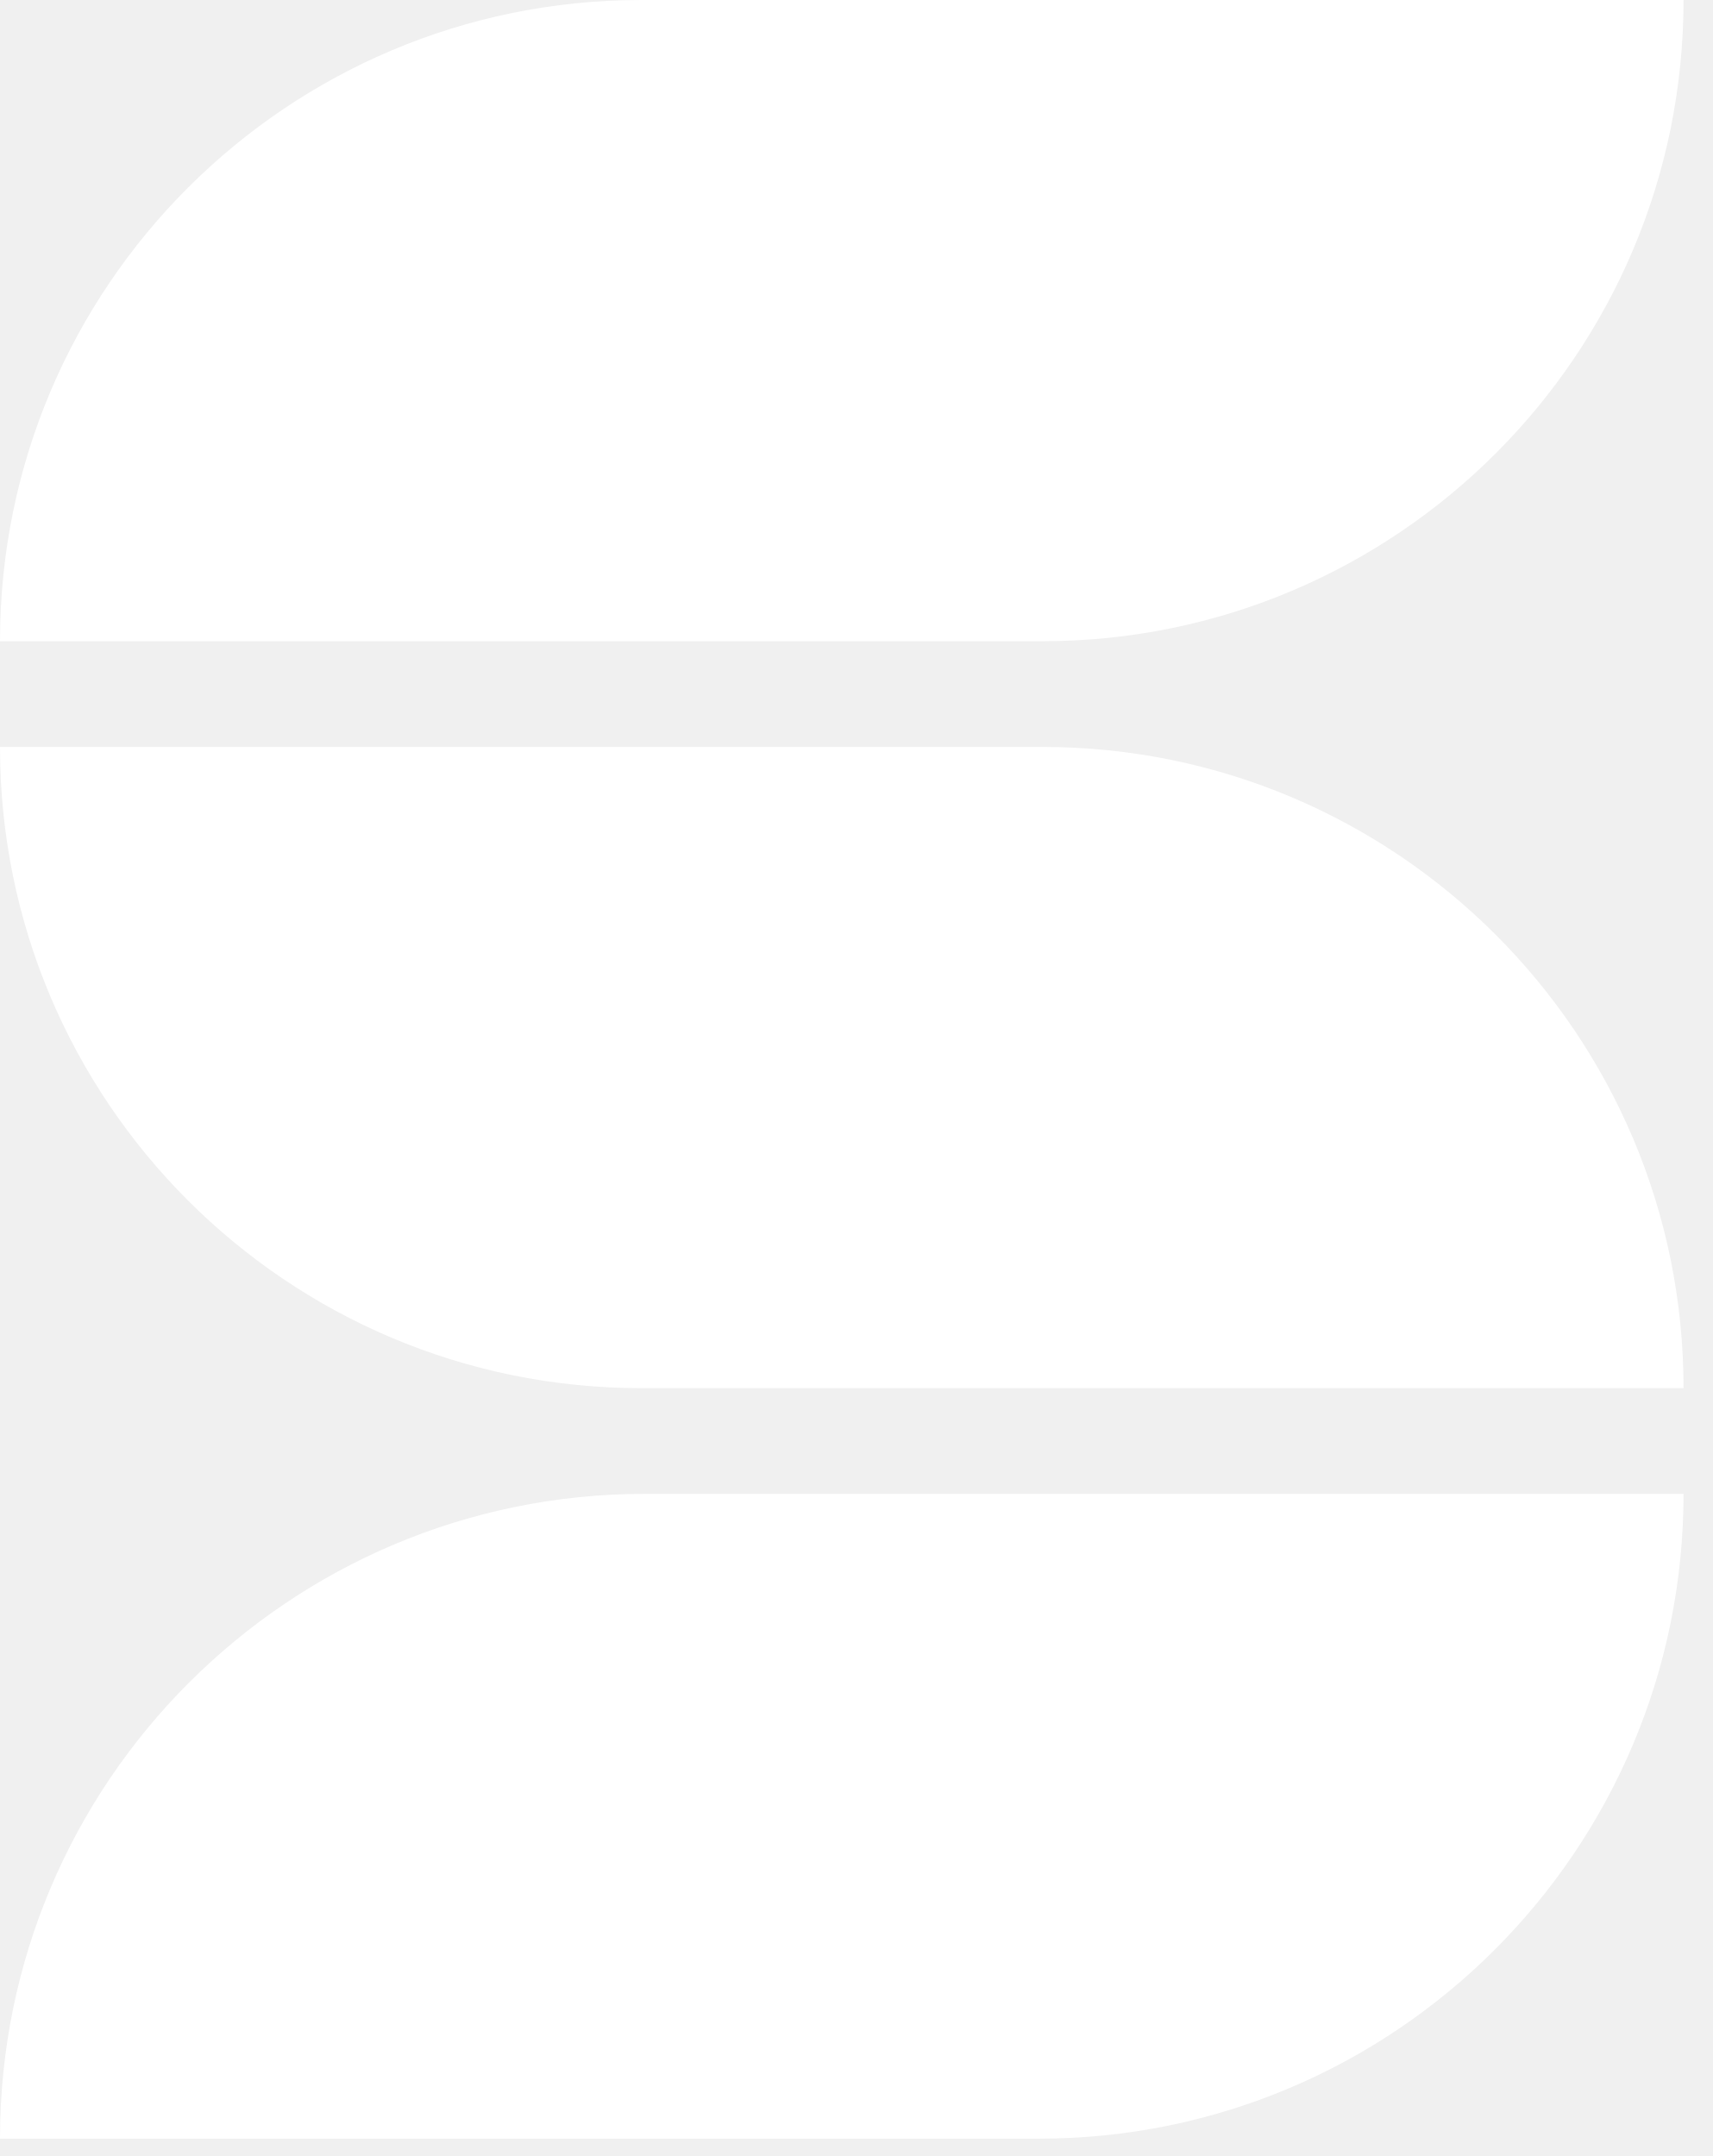
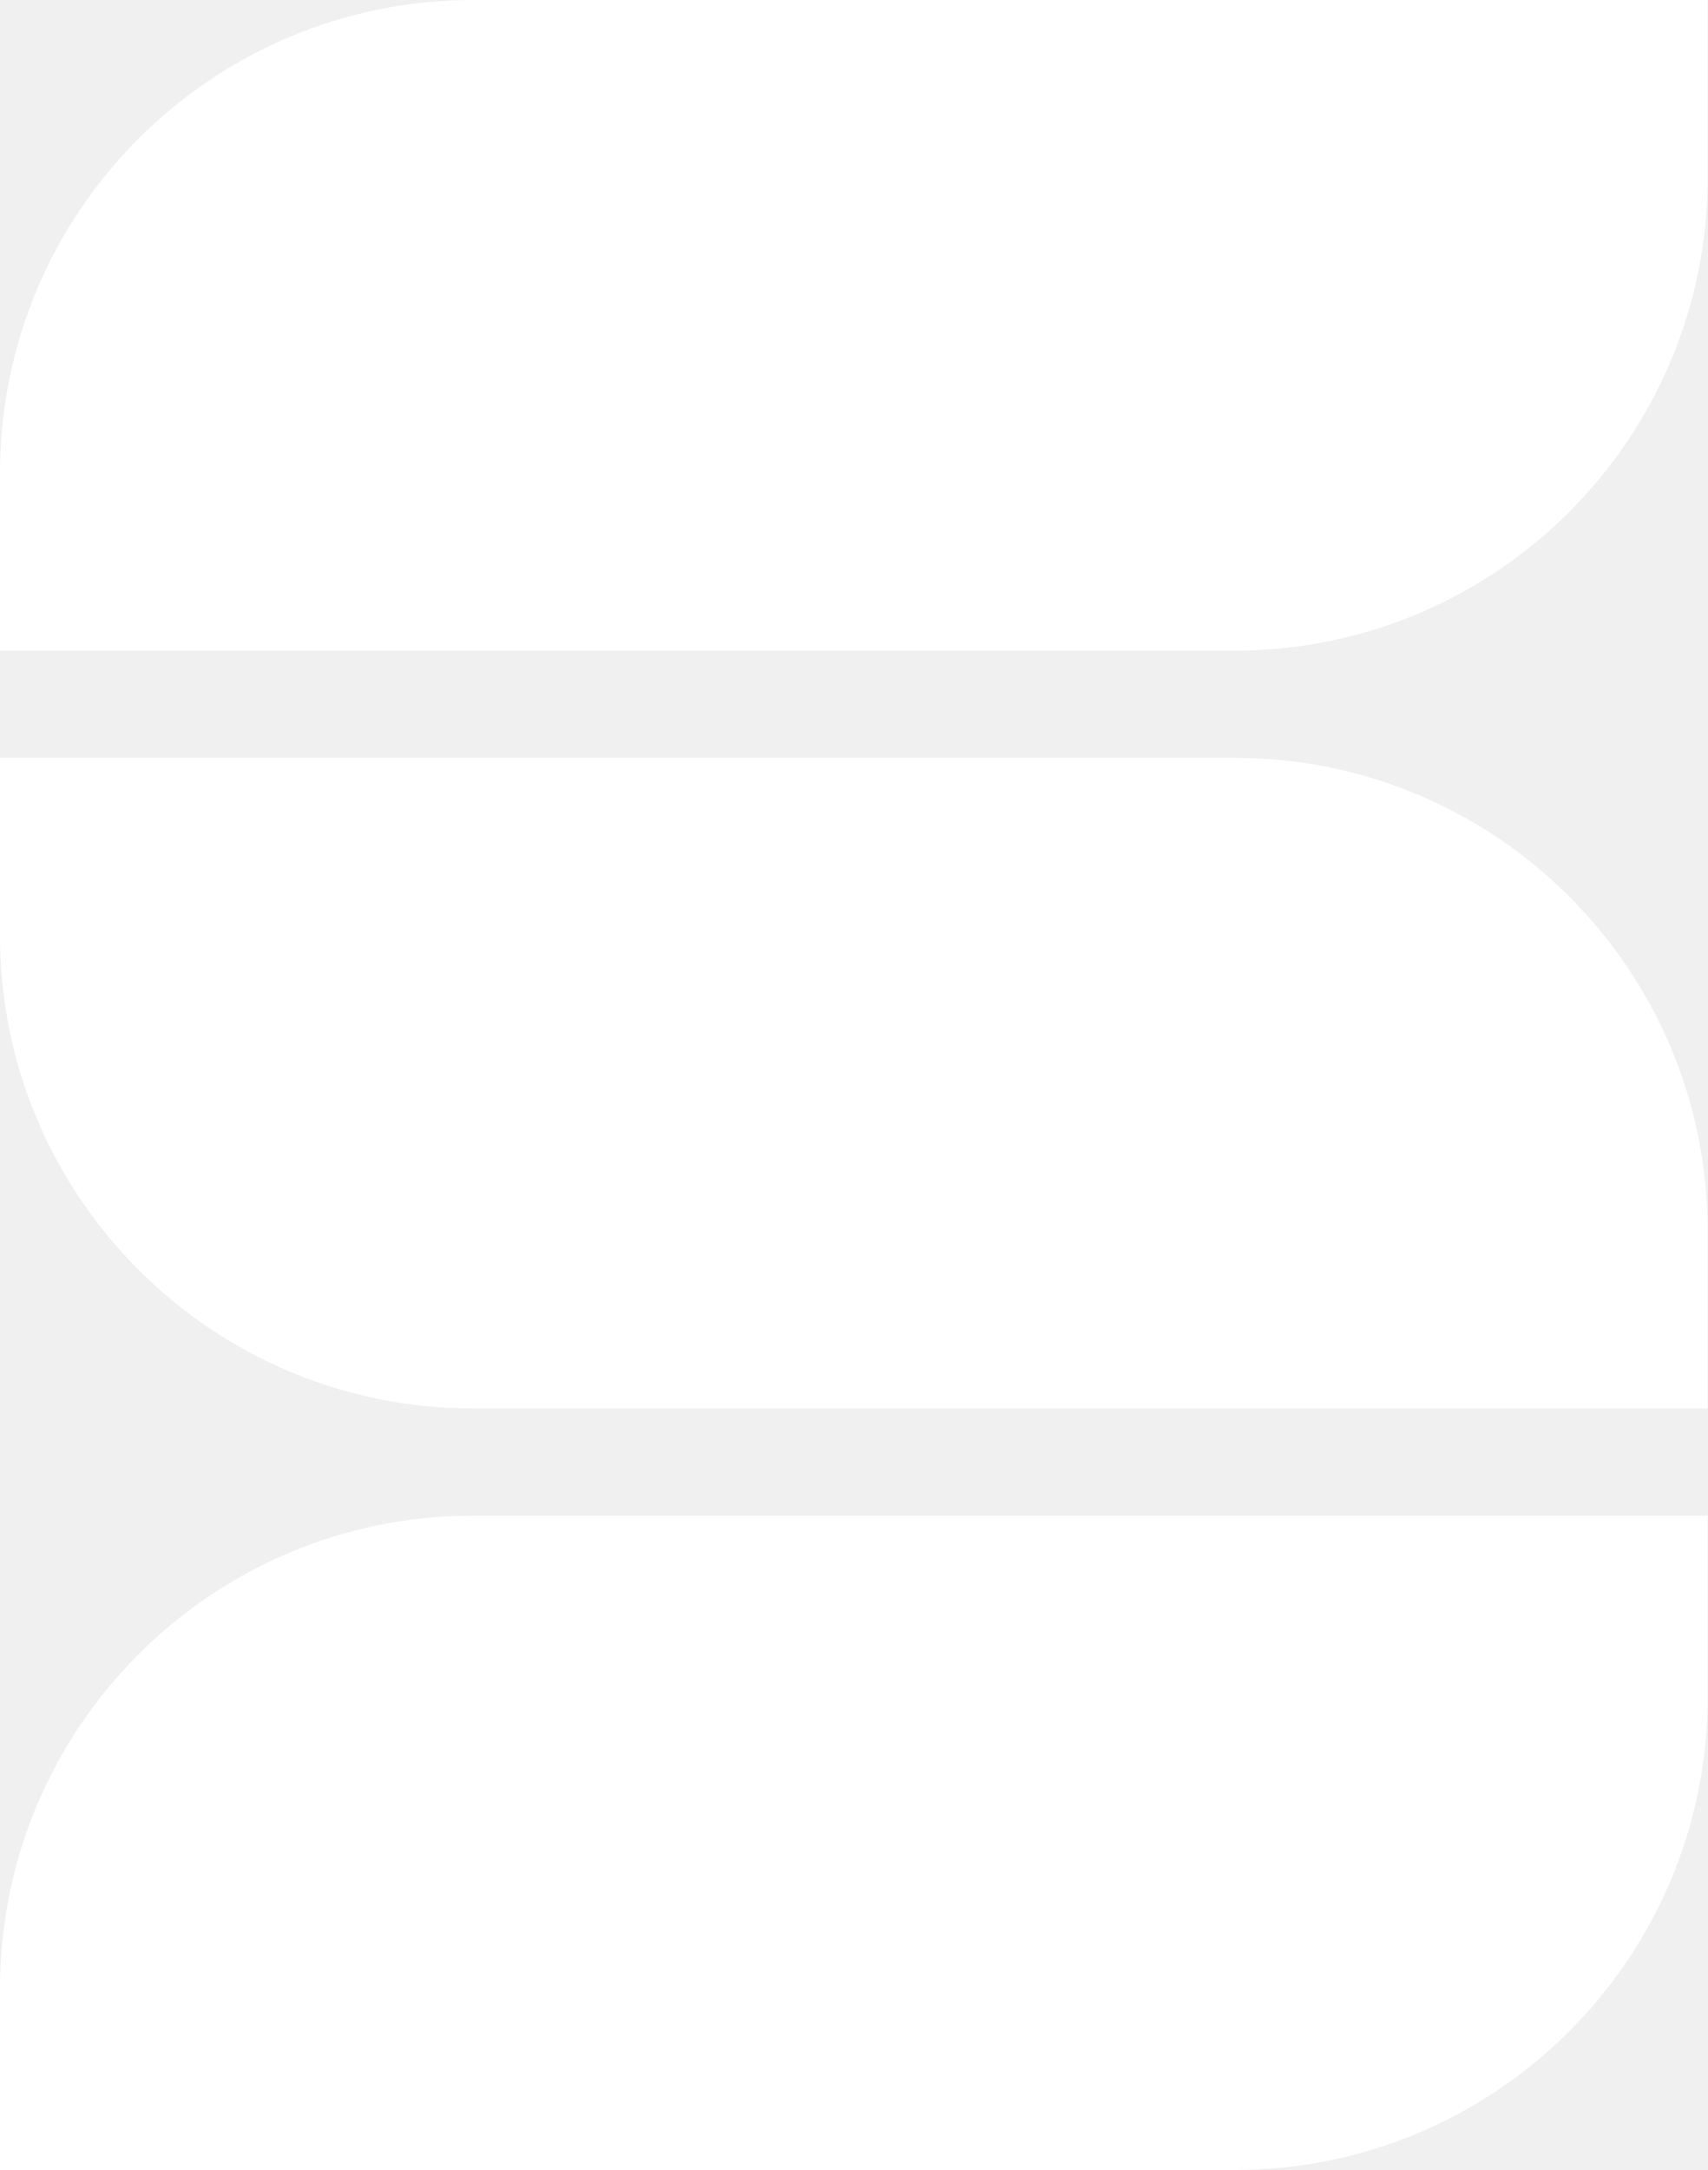
- <svg xmlns="http://www.w3.org/2000/svg" width="27" height="34" viewBox="0 0 27 34" fill="none">
-   <path d="M0 10.112C0 4.527 4.527 0 10.112 0H26.545C26.545 5.585 22.018 10.112 16.433 10.112H0Z" fill="white" />
-   <path d="M0 11.779H16.433C22.018 11.779 26.545 16.306 26.545 21.891H10.112C4.527 21.891 0 17.364 0 11.779Z" fill="white" />
-   <path d="M0 33.727C0 28.111 4.553 23.558 10.17 23.558H26.545C26.545 29.174 21.992 33.727 16.375 33.727H0Z" fill="white" />
+ <svg xmlns="http://www.w3.org/2000/svg" width="462" height="587" viewBox="0 0 462 587" fill="none">
+   <path d="M0 128C0 57.308 57.308 0 128 0H462V48C462 118.692 404.692 176 334 176H0V128Z" fill="white" />
+   <path d="M0 205H334C404.692 205 462 262.308 462 333V381H128C57.307 381 0 323.692 0 253V205Z" fill="white" />
+   <path d="M0 538C0 467.308 57.308 410 128 410H462V459C462 529.692 404.692 587 334 587H0V538Z" fill="white" />
</svg>
